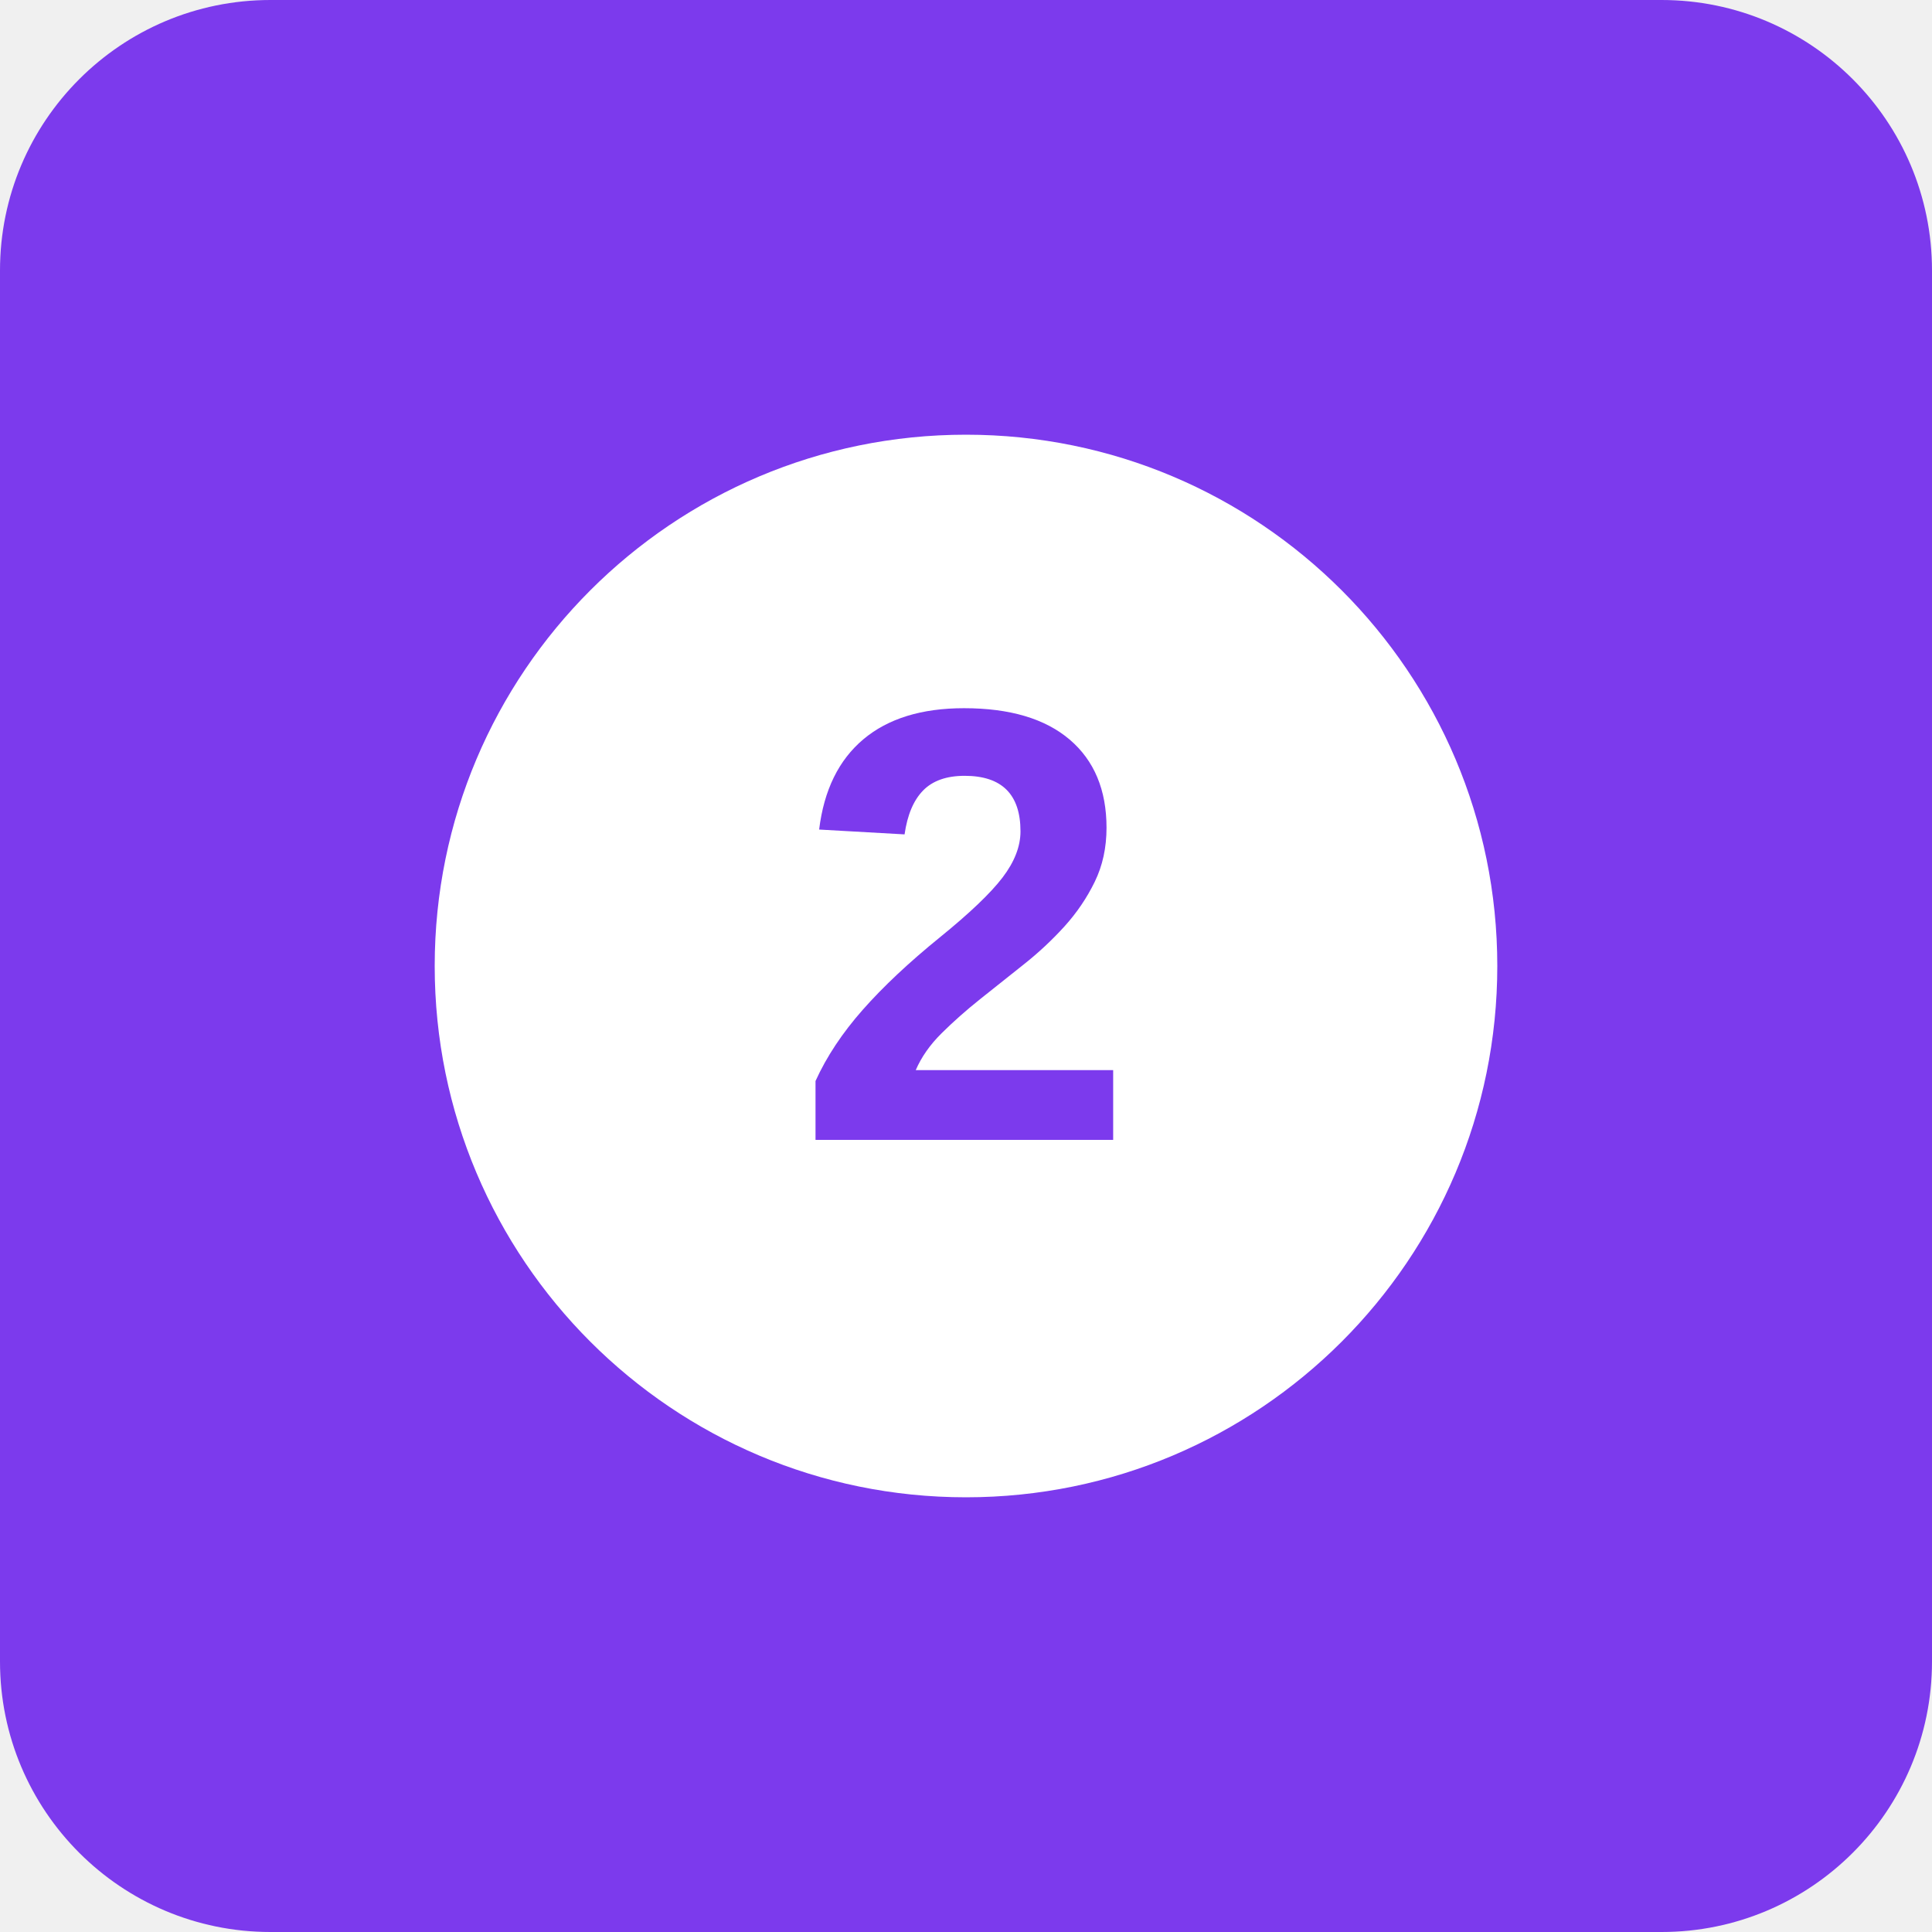
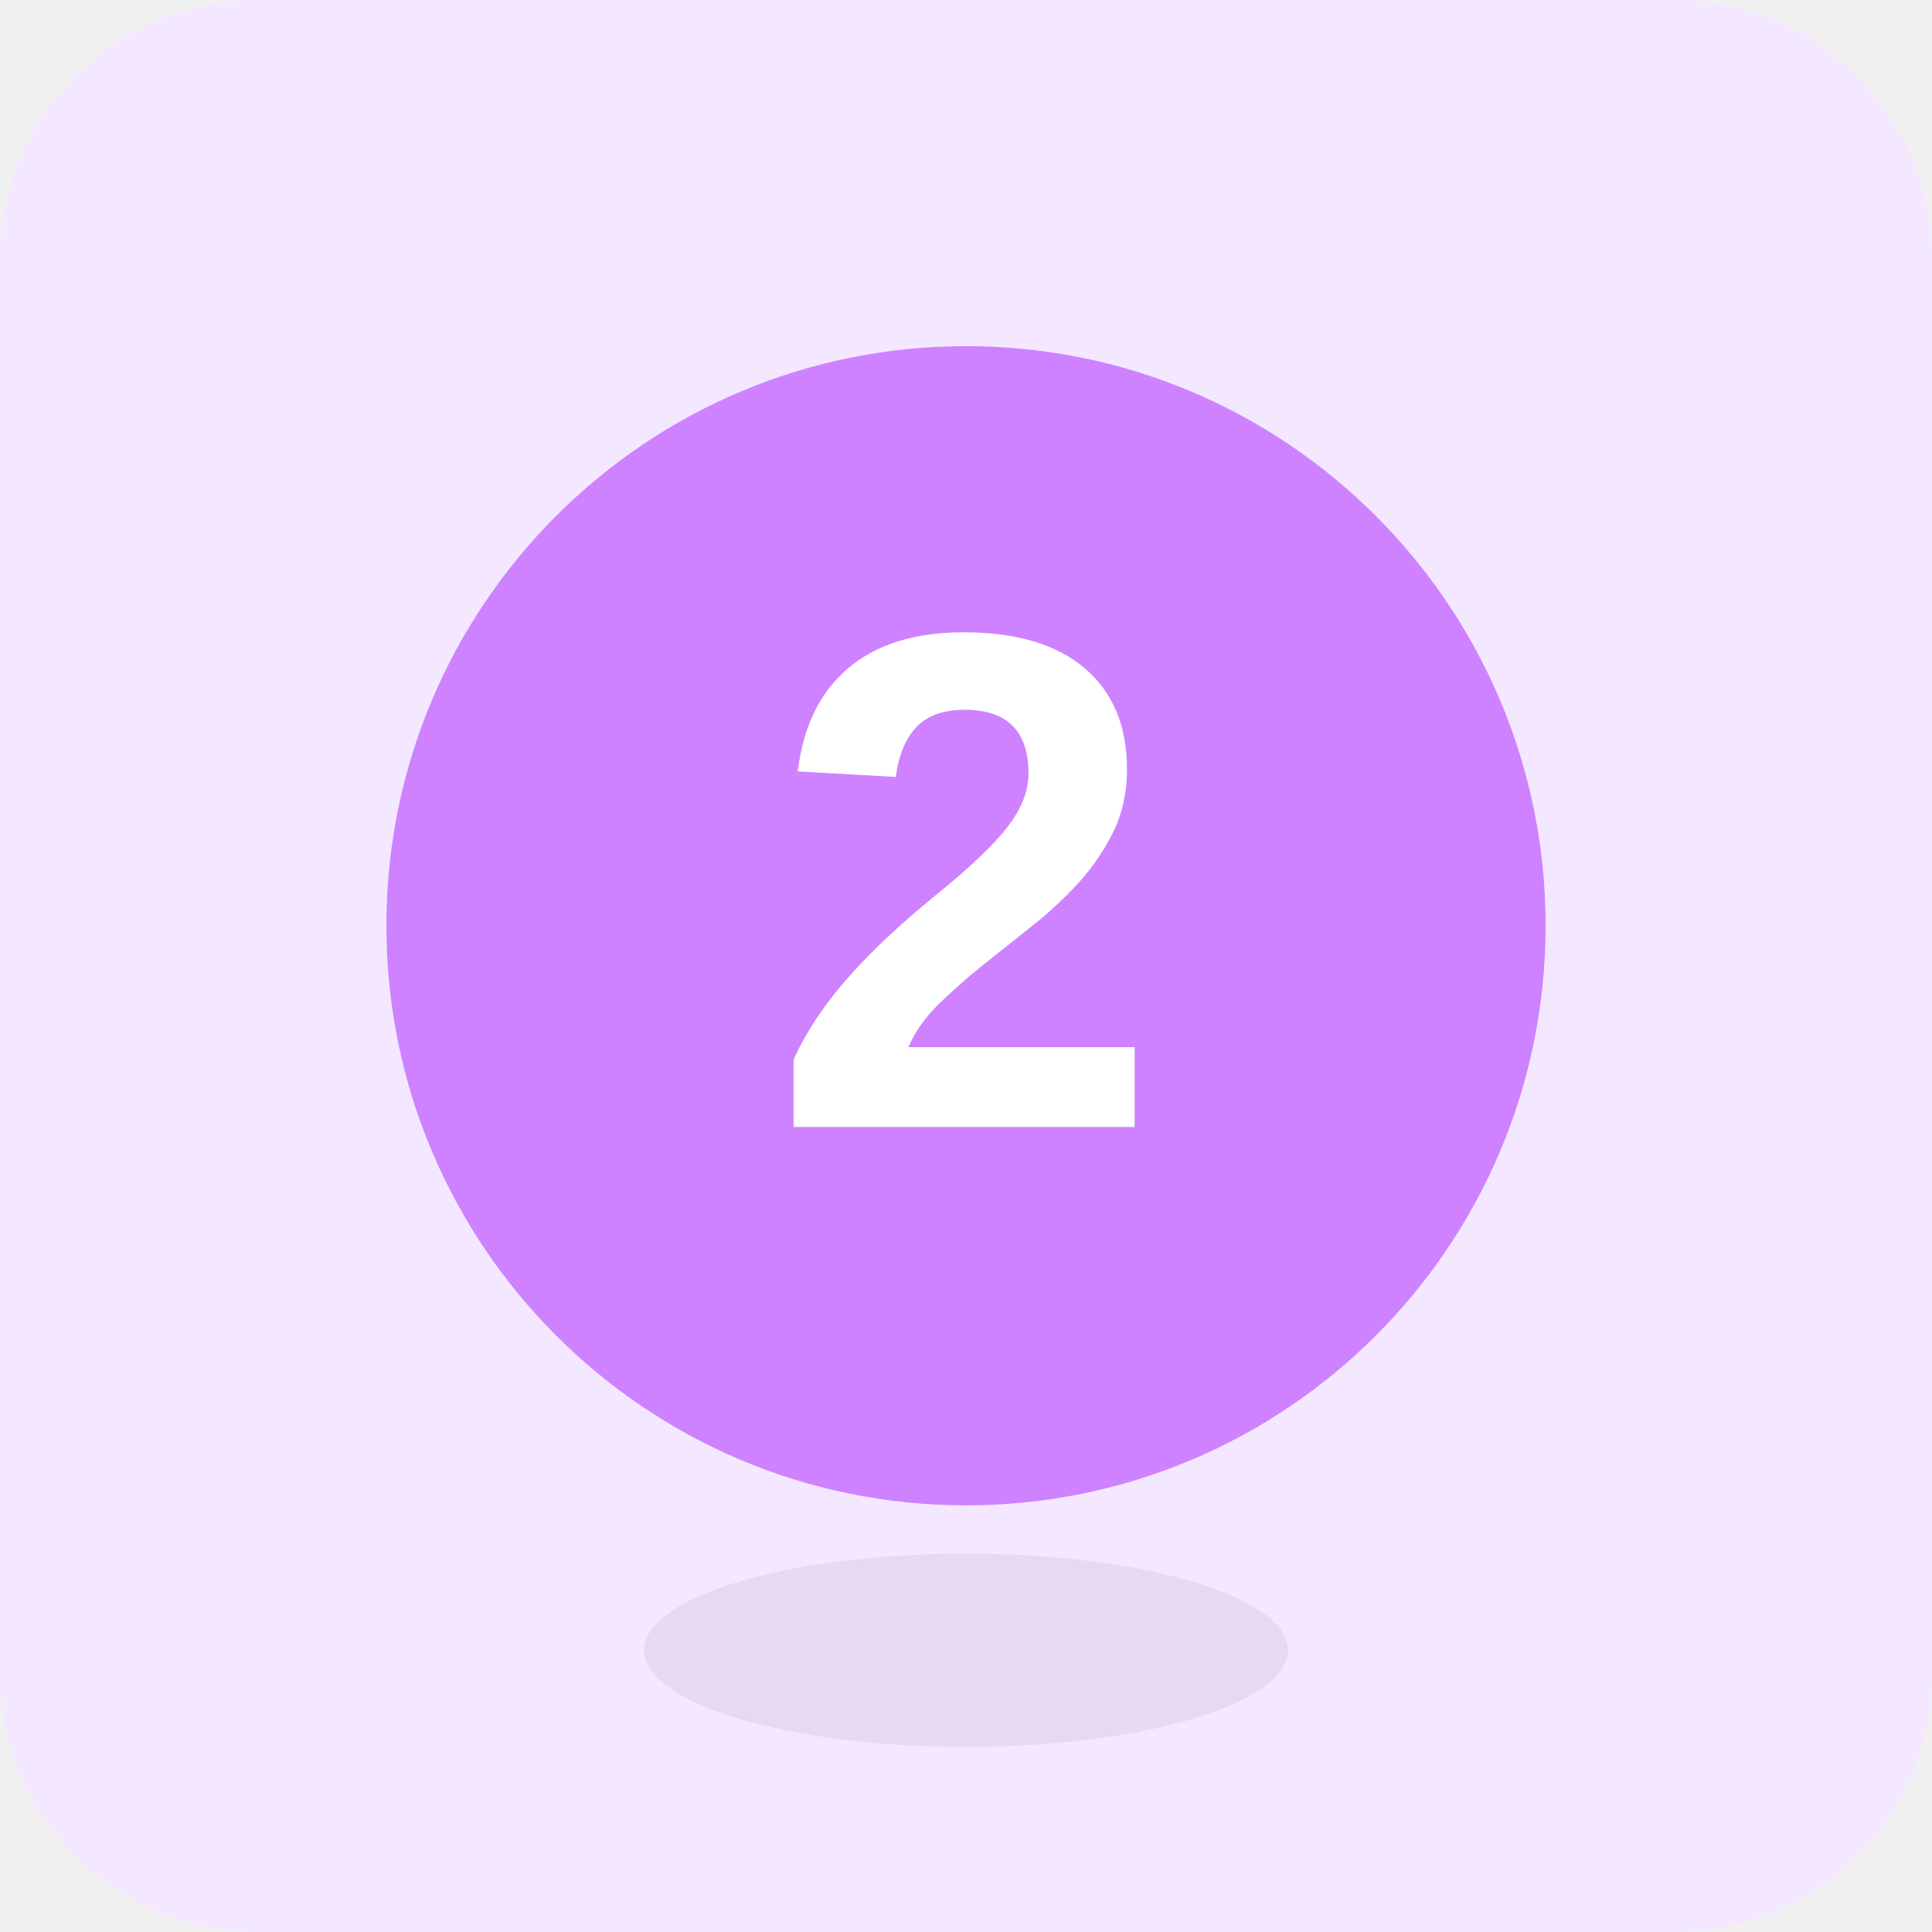
- <svg xmlns="http://www.w3.org/2000/svg" viewBox="0 0 200 200" width="200" height="200">
-   <rect width="200" height="200" rx="28" fill="#7c3aed" />
-   <circle cx="100" cy="100" r="55" fill="#fff" />
-   <text x="100" y="118" text-anchor="middle" font-size="64" font-family="Arial Black, Arial" font-weight="800" fill="#7c3aed">2</text>
+ <svg xmlns="http://www.w3.org/2000/svg" viewBox="0 0 240 240" width="240" height="240">
+   <rect width="240" height="240" rx="32" fill="#F3E8FF" />
+   <ellipse cx="120" cy="205" rx="40" ry="12" fill="#000" opacity=".06" />
+   <circle cx="120" cy="115" r="72" fill="#CE82FF" />
+   <text x="120" y="140" text-anchor="middle" font-family="Arial Rounded MT Bold, Arial Black, Arial" font-size="88" font-weight="800" fill="#ffffff">2</text>
</svg>
